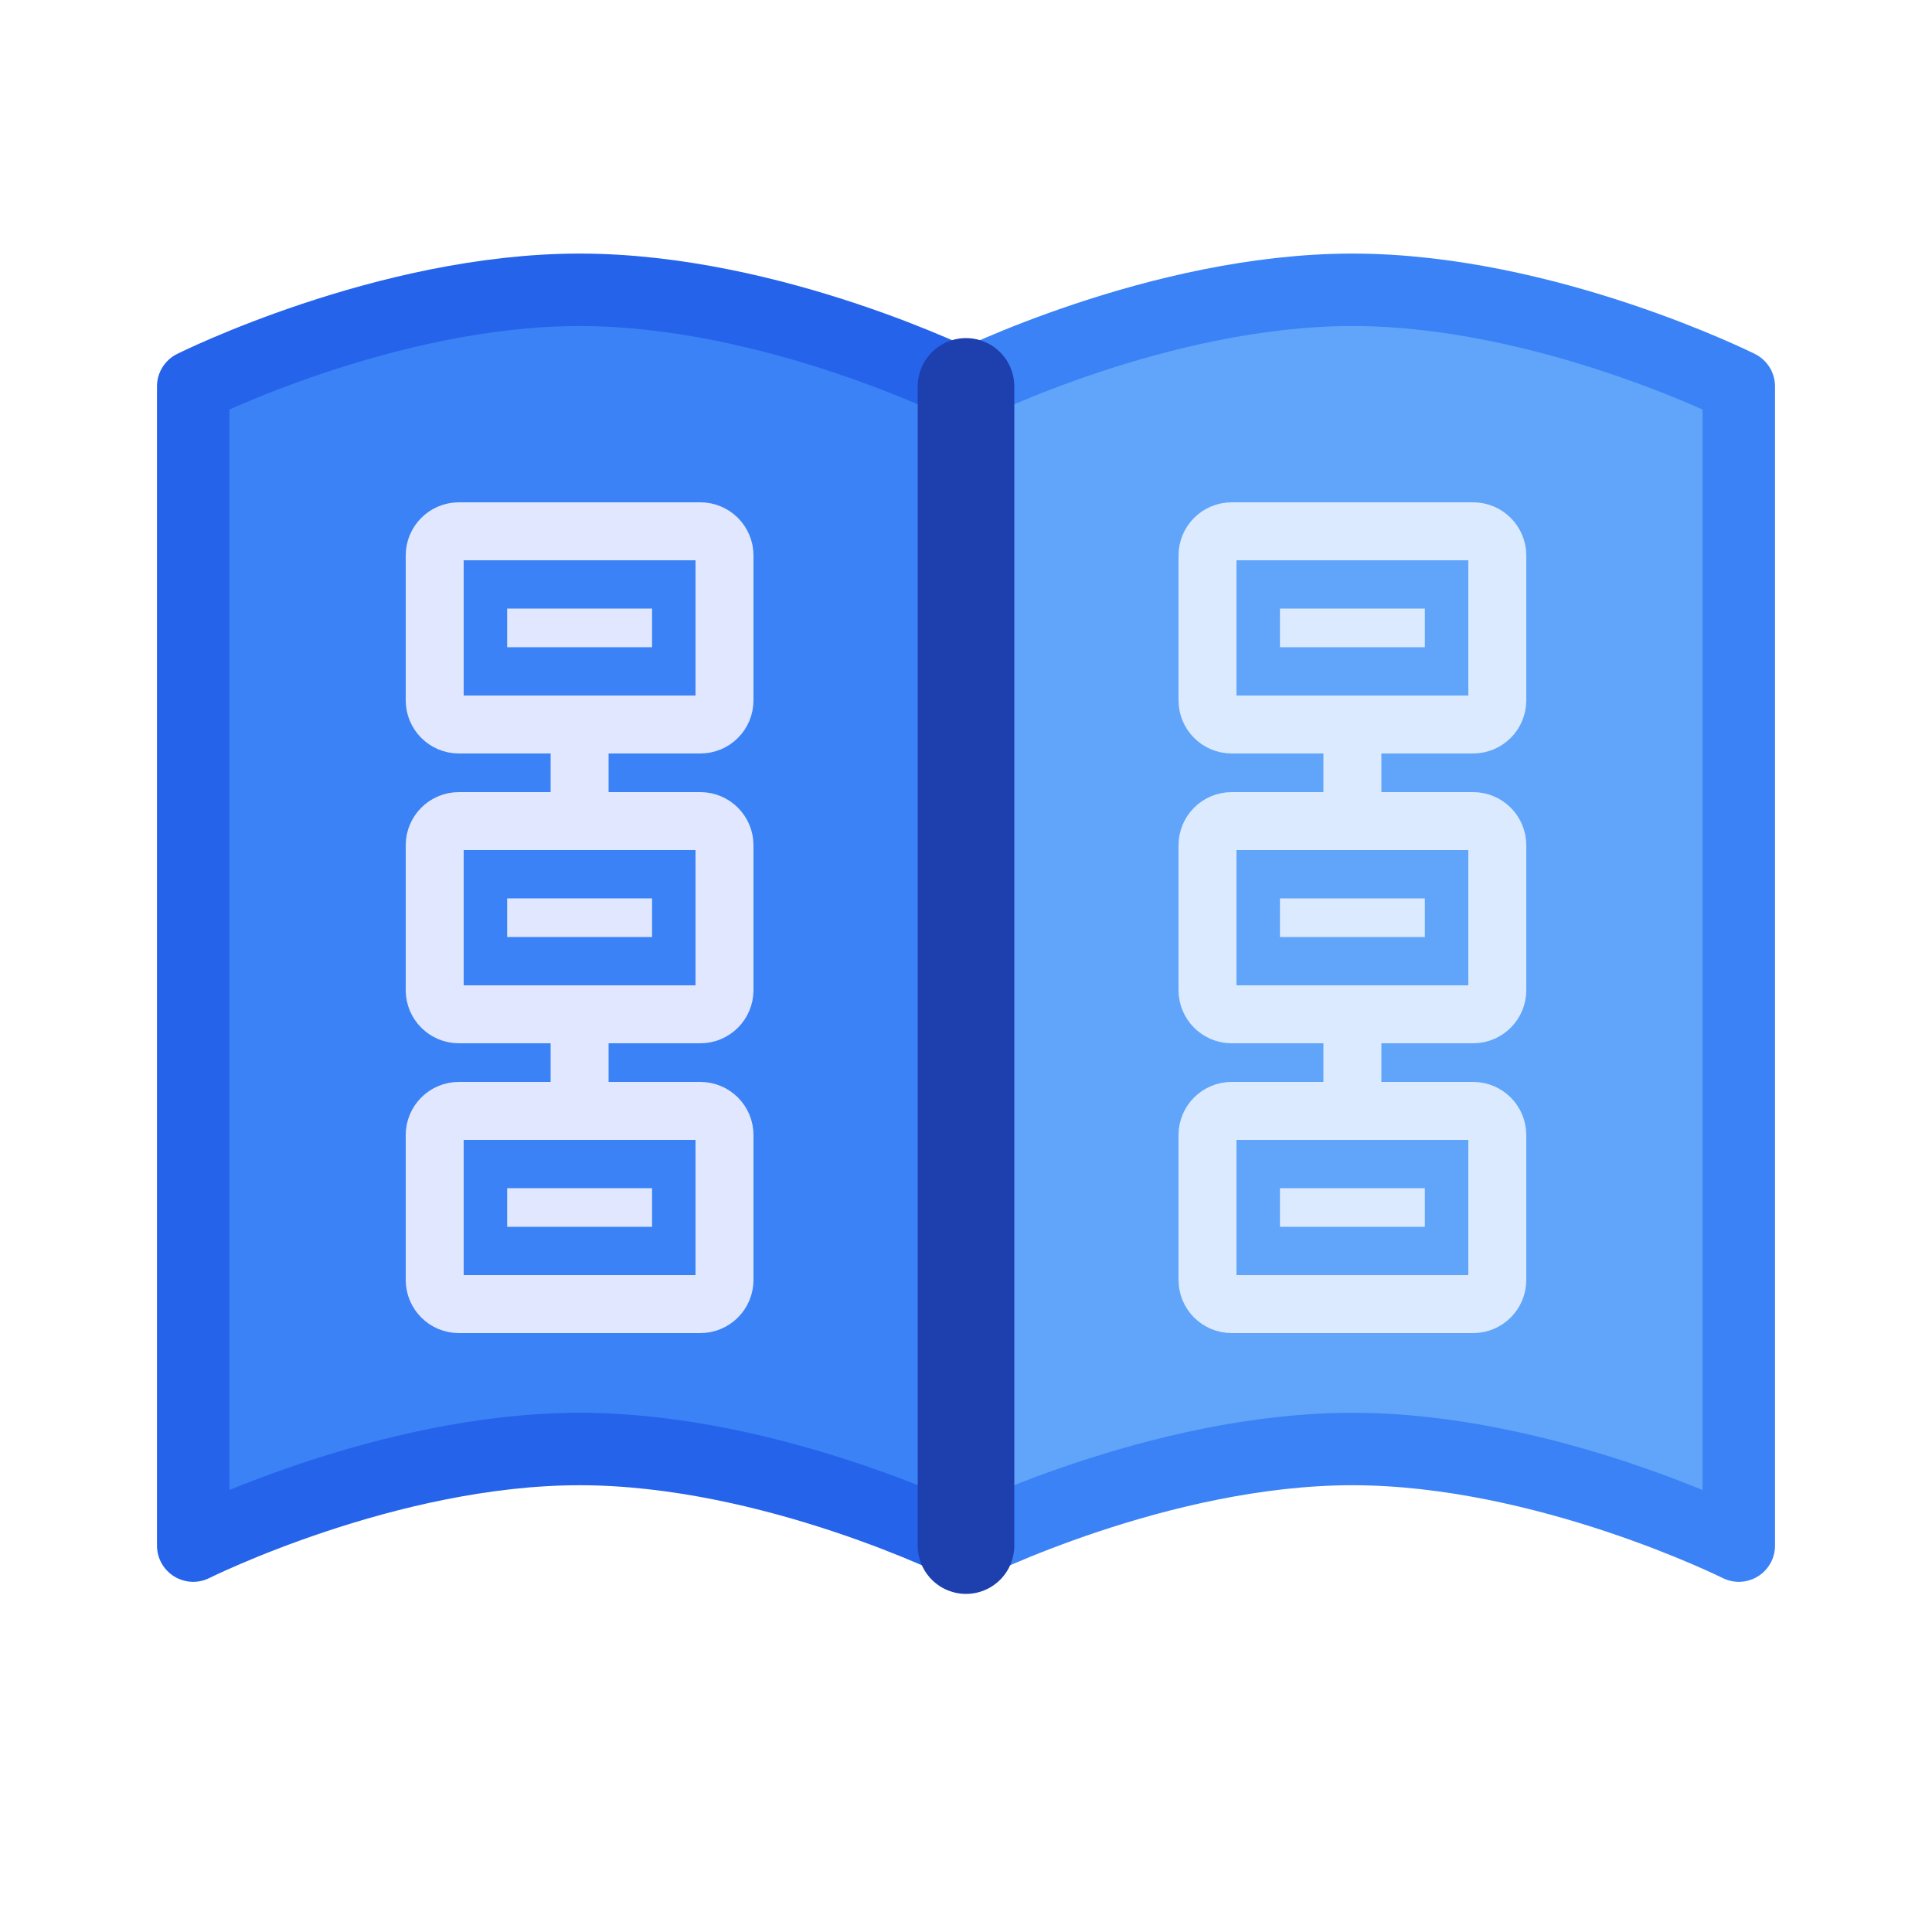
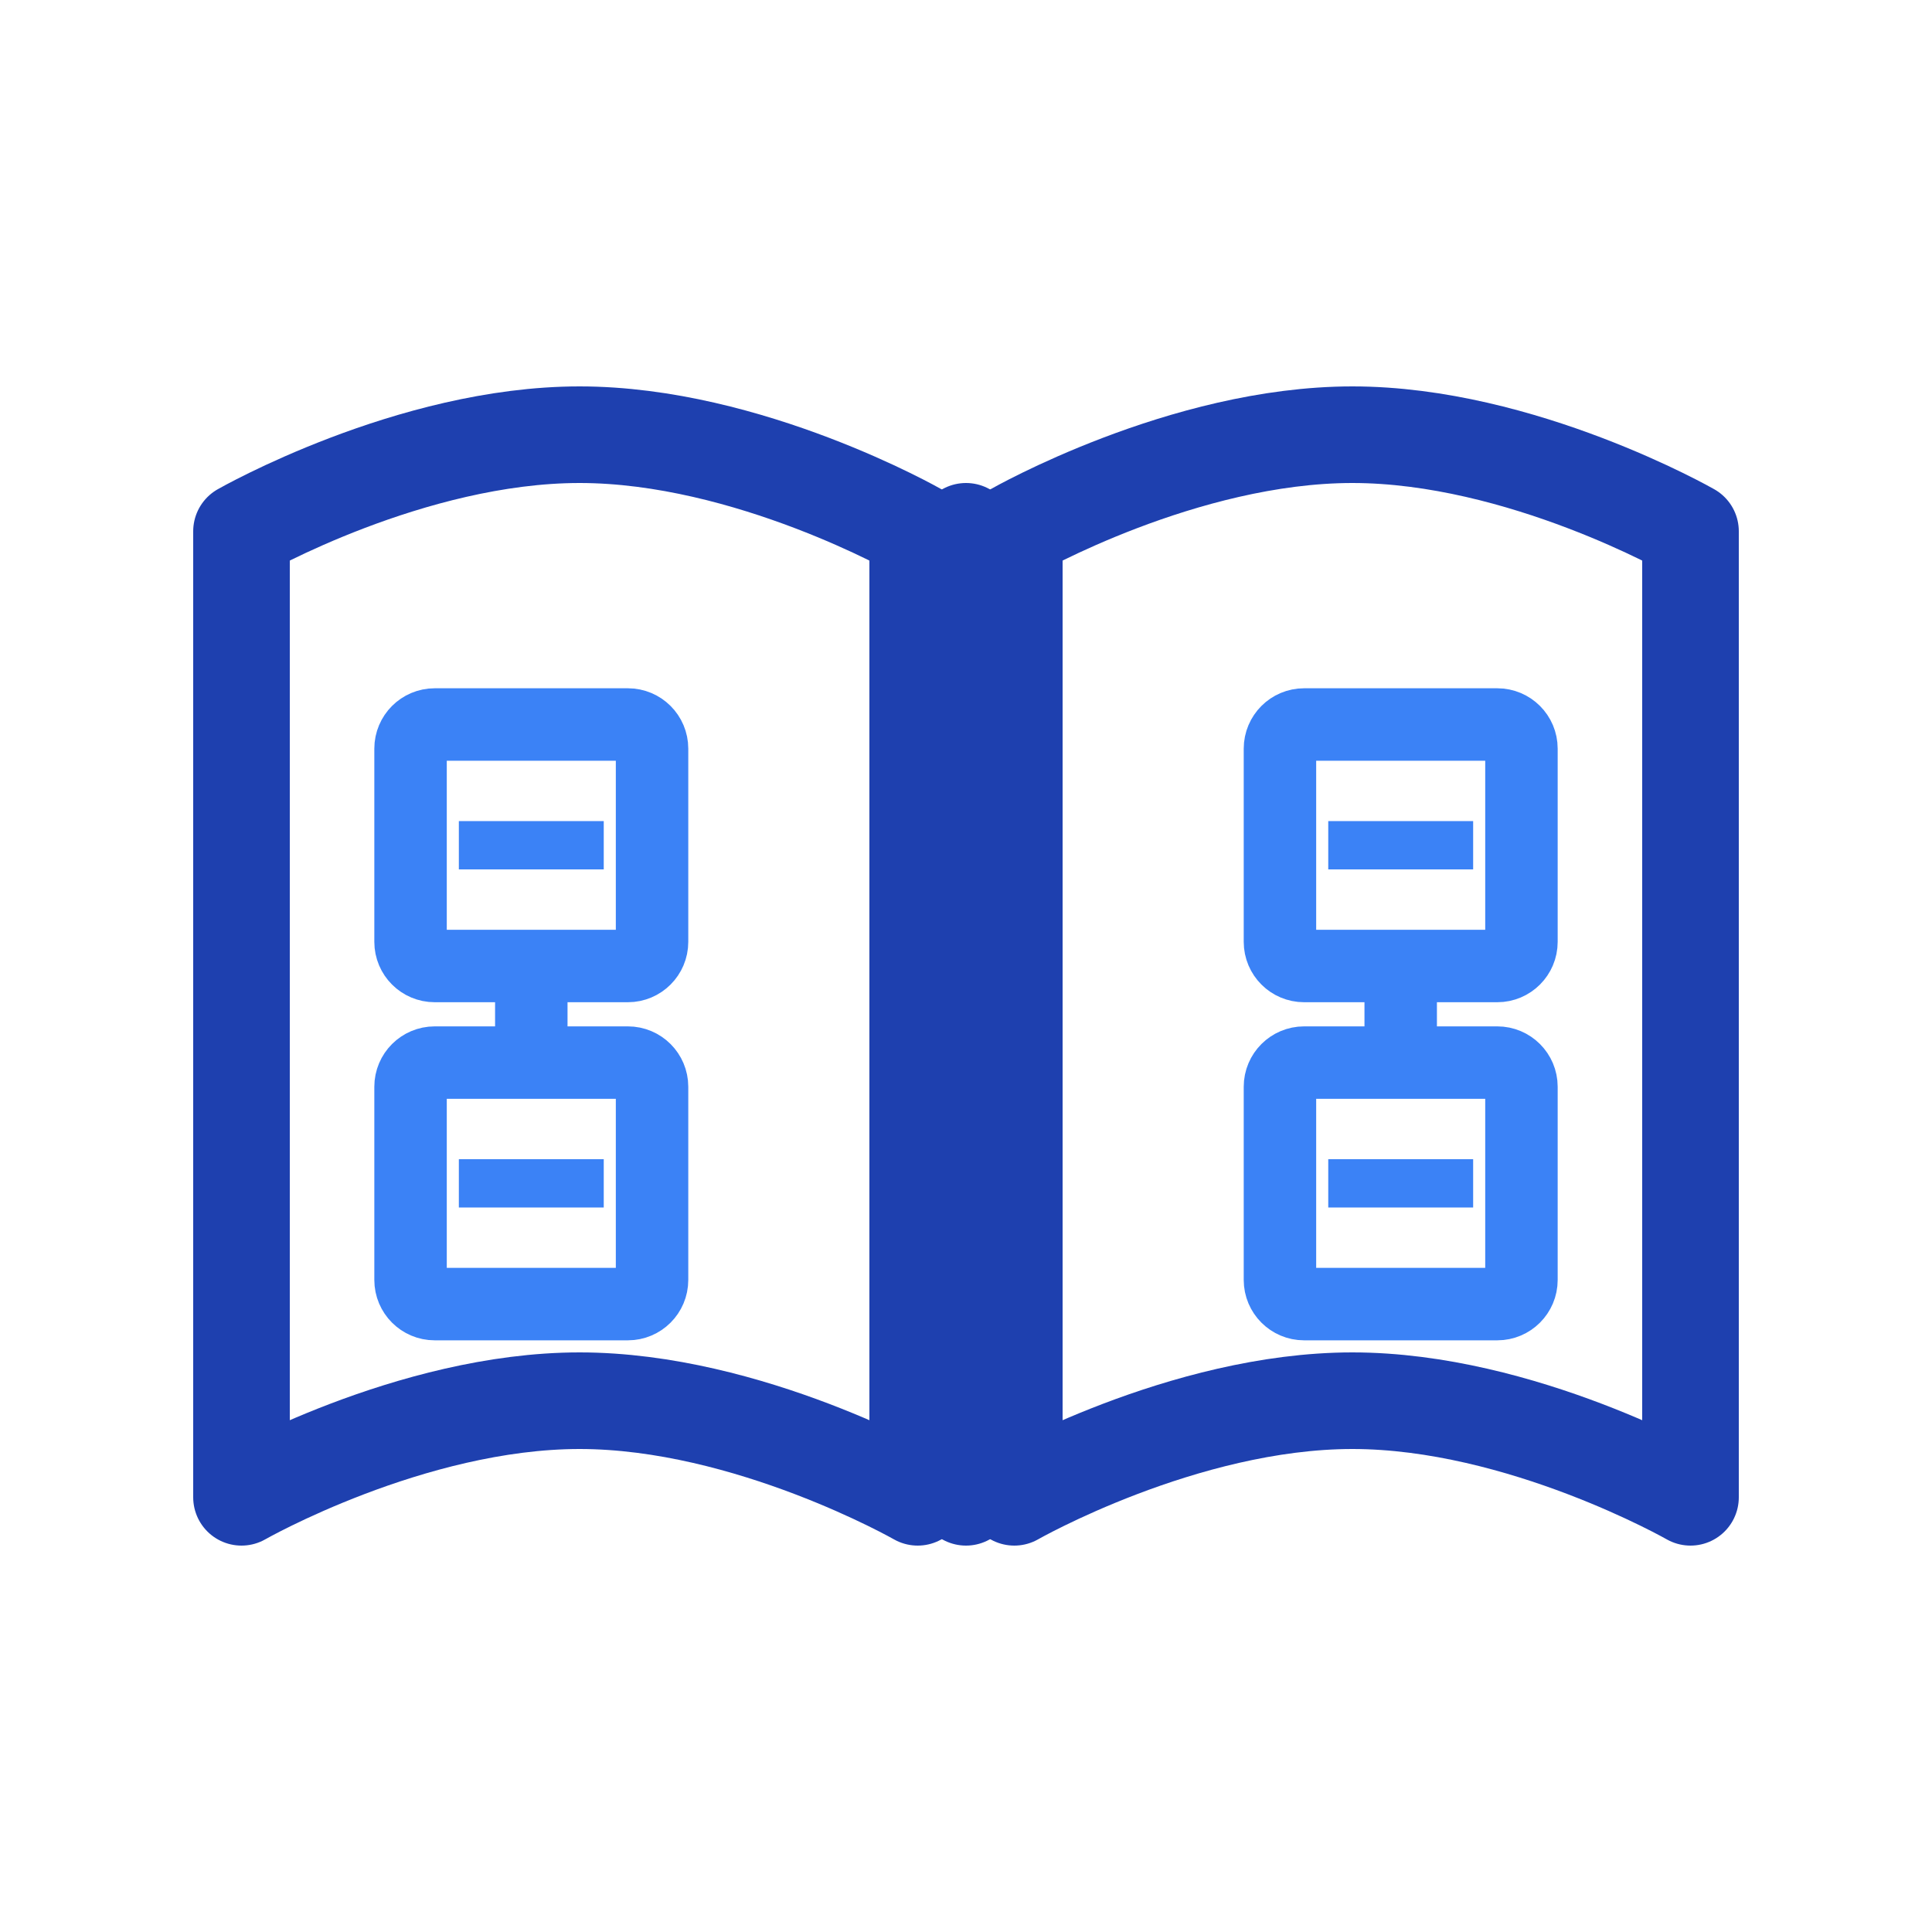
<svg xmlns="http://www.w3.org/2000/svg" width="40" height="40" viewBox="0 0 40 40" fill="none">
  <g>
-     <path d="M4 8C4 8 8 6 12 6C16 6 20 8 20 8V32C20 32 16 30 12 30C8 30 4 32 4 32V8Z" fill="#3B82F6" stroke="#2563EB" stroke-width="1.5" stroke-linejoin="round" />
-     <path d="M36 8C36 8 32 6 28 6C24 6 20 8 20 8V32C20 32 24 30 28 30C32 30 36 32 36 32V8Z" fill="#60A5FA" stroke="#3B82F6" stroke-width="1.5" stroke-linejoin="round" />
-     <line x1="20" y1="8" x2="20" y2="32" stroke="#1E40AF" stroke-width="2" stroke-linecap="round" />
-     <rect x="9" y="11" width="6" height="4" rx="0.5" fill="none" stroke="#E0E7FF" stroke-width="1.2" />
-     <line x1="10.5" y1="13" x2="13.5" y2="13" stroke="#E0E7FF" stroke-width="0.8" />
-     <line x1="12" y1="15" x2="12" y2="17" stroke="#E0E7FF" stroke-width="1.2" />
-     <rect x="9" y="17" width="6" height="4" rx="0.5" fill="none" stroke="#E0E7FF" stroke-width="1.2" />
-     <line x1="10.5" y1="19" x2="13.5" y2="19" stroke="#E0E7FF" stroke-width="0.8" />
-     <line x1="12" y1="21" x2="12" y2="23" stroke="#E0E7FF" stroke-width="1.2" />
-     <rect x="9" y="23" width="6" height="4" rx="0.5" fill="none" stroke="#E0E7FF" stroke-width="1.2" />
-     <line x1="10.5" y1="25" x2="13.5" y2="25" stroke="#E0E7FF" stroke-width="0.8" />
-     <rect x="25" y="11" width="6" height="4" rx="0.5" fill="none" stroke="#DBEAFE" stroke-width="1.2" />
-     <line x1="26.5" y1="13" x2="29.5" y2="13" stroke="#DBEAFE" stroke-width="0.8" />
-     <line x1="28" y1="15" x2="28" y2="17" stroke="#DBEAFE" stroke-width="1.2" />
-     <rect x="25" y="17" width="6" height="4" rx="0.5" fill="none" stroke="#DBEAFE" stroke-width="1.2" />
-     <line x1="26.5" y1="19" x2="29.5" y2="19" stroke="#DBEAFE" stroke-width="0.8" />
-     <line x1="28" y1="21" x2="28" y2="23" stroke="#DBEAFE" stroke-width="1.2" />
-     <rect x="25" y="23" width="6" height="4" rx="0.5" fill="none" stroke="#DBEAFE" stroke-width="1.2" />
-     <line x1="26.5" y1="25" x2="29.5" y2="25" stroke="#DBEAFE" stroke-width="0.8" />
+     <path d="M5 11 C5 11 8.5 9 12 9 C15.5 9 19 11 19 11 L19 31 C19 31 15.5 29 12 29 C8.5 29 5 31 5 31 Z" stroke="#1E40AF" stroke-width="2" fill="none" stroke-linejoin="round" stroke-linecap="round" />
+     <path d="M35 11 C35 11 31.5 9 28 9 C24.5 9 21 11 21 11 L21 31 C21 31 24.5 29 28 29 C31.5 29 35 31 35 31 Z" stroke="#1E40AF" stroke-width="2" fill="none" stroke-linejoin="round" stroke-linecap="round" />
+     <line x1="20" y1="11" x2="20" y2="31" stroke="#1E40AF" stroke-width="2" stroke-linecap="round" />
+     <g>
+       <rect x="8.5" y="15" width="5" height="5" rx="0.5" stroke="#3B82F6" stroke-width="1.5" fill="none" />
+       <line x1="9.5" y1="17.5" x2="12.5" y2="17.5" stroke="#3B82F6" stroke-width="1" />
+       <line x1="11" y1="20" x2="11" y2="22" stroke="#3B82F6" stroke-width="1.5" />
+       <rect x="8.5" y="22" width="5" height="5" rx="0.5" stroke="#3B82F6" stroke-width="1.5" fill="none" />
+       <line x1="9.5" y1="24.5" x2="12.5" y2="24.5" stroke="#3B82F6" stroke-width="1" />
+     </g>
+     <g>
+       <rect x="26.5" y="15" width="5" height="5" rx="0.5" stroke="#3B82F6" stroke-width="1.5" fill="none" />
+       <line x1="27.5" y1="17.5" x2="30.5" y2="17.5" stroke="#3B82F6" stroke-width="1" />
+       <line x1="29" y1="20" x2="29" y2="22" stroke="#3B82F6" stroke-width="1.5" />
+       <rect x="26.5" y="22" width="5" height="5" rx="0.5" stroke="#3B82F6" stroke-width="1.5" fill="none" />
+       <line x1="27.5" y1="24.5" x2="30.5" y2="24.5" stroke="#3B82F6" stroke-width="1" />
+     </g>
  </g>
</svg>
